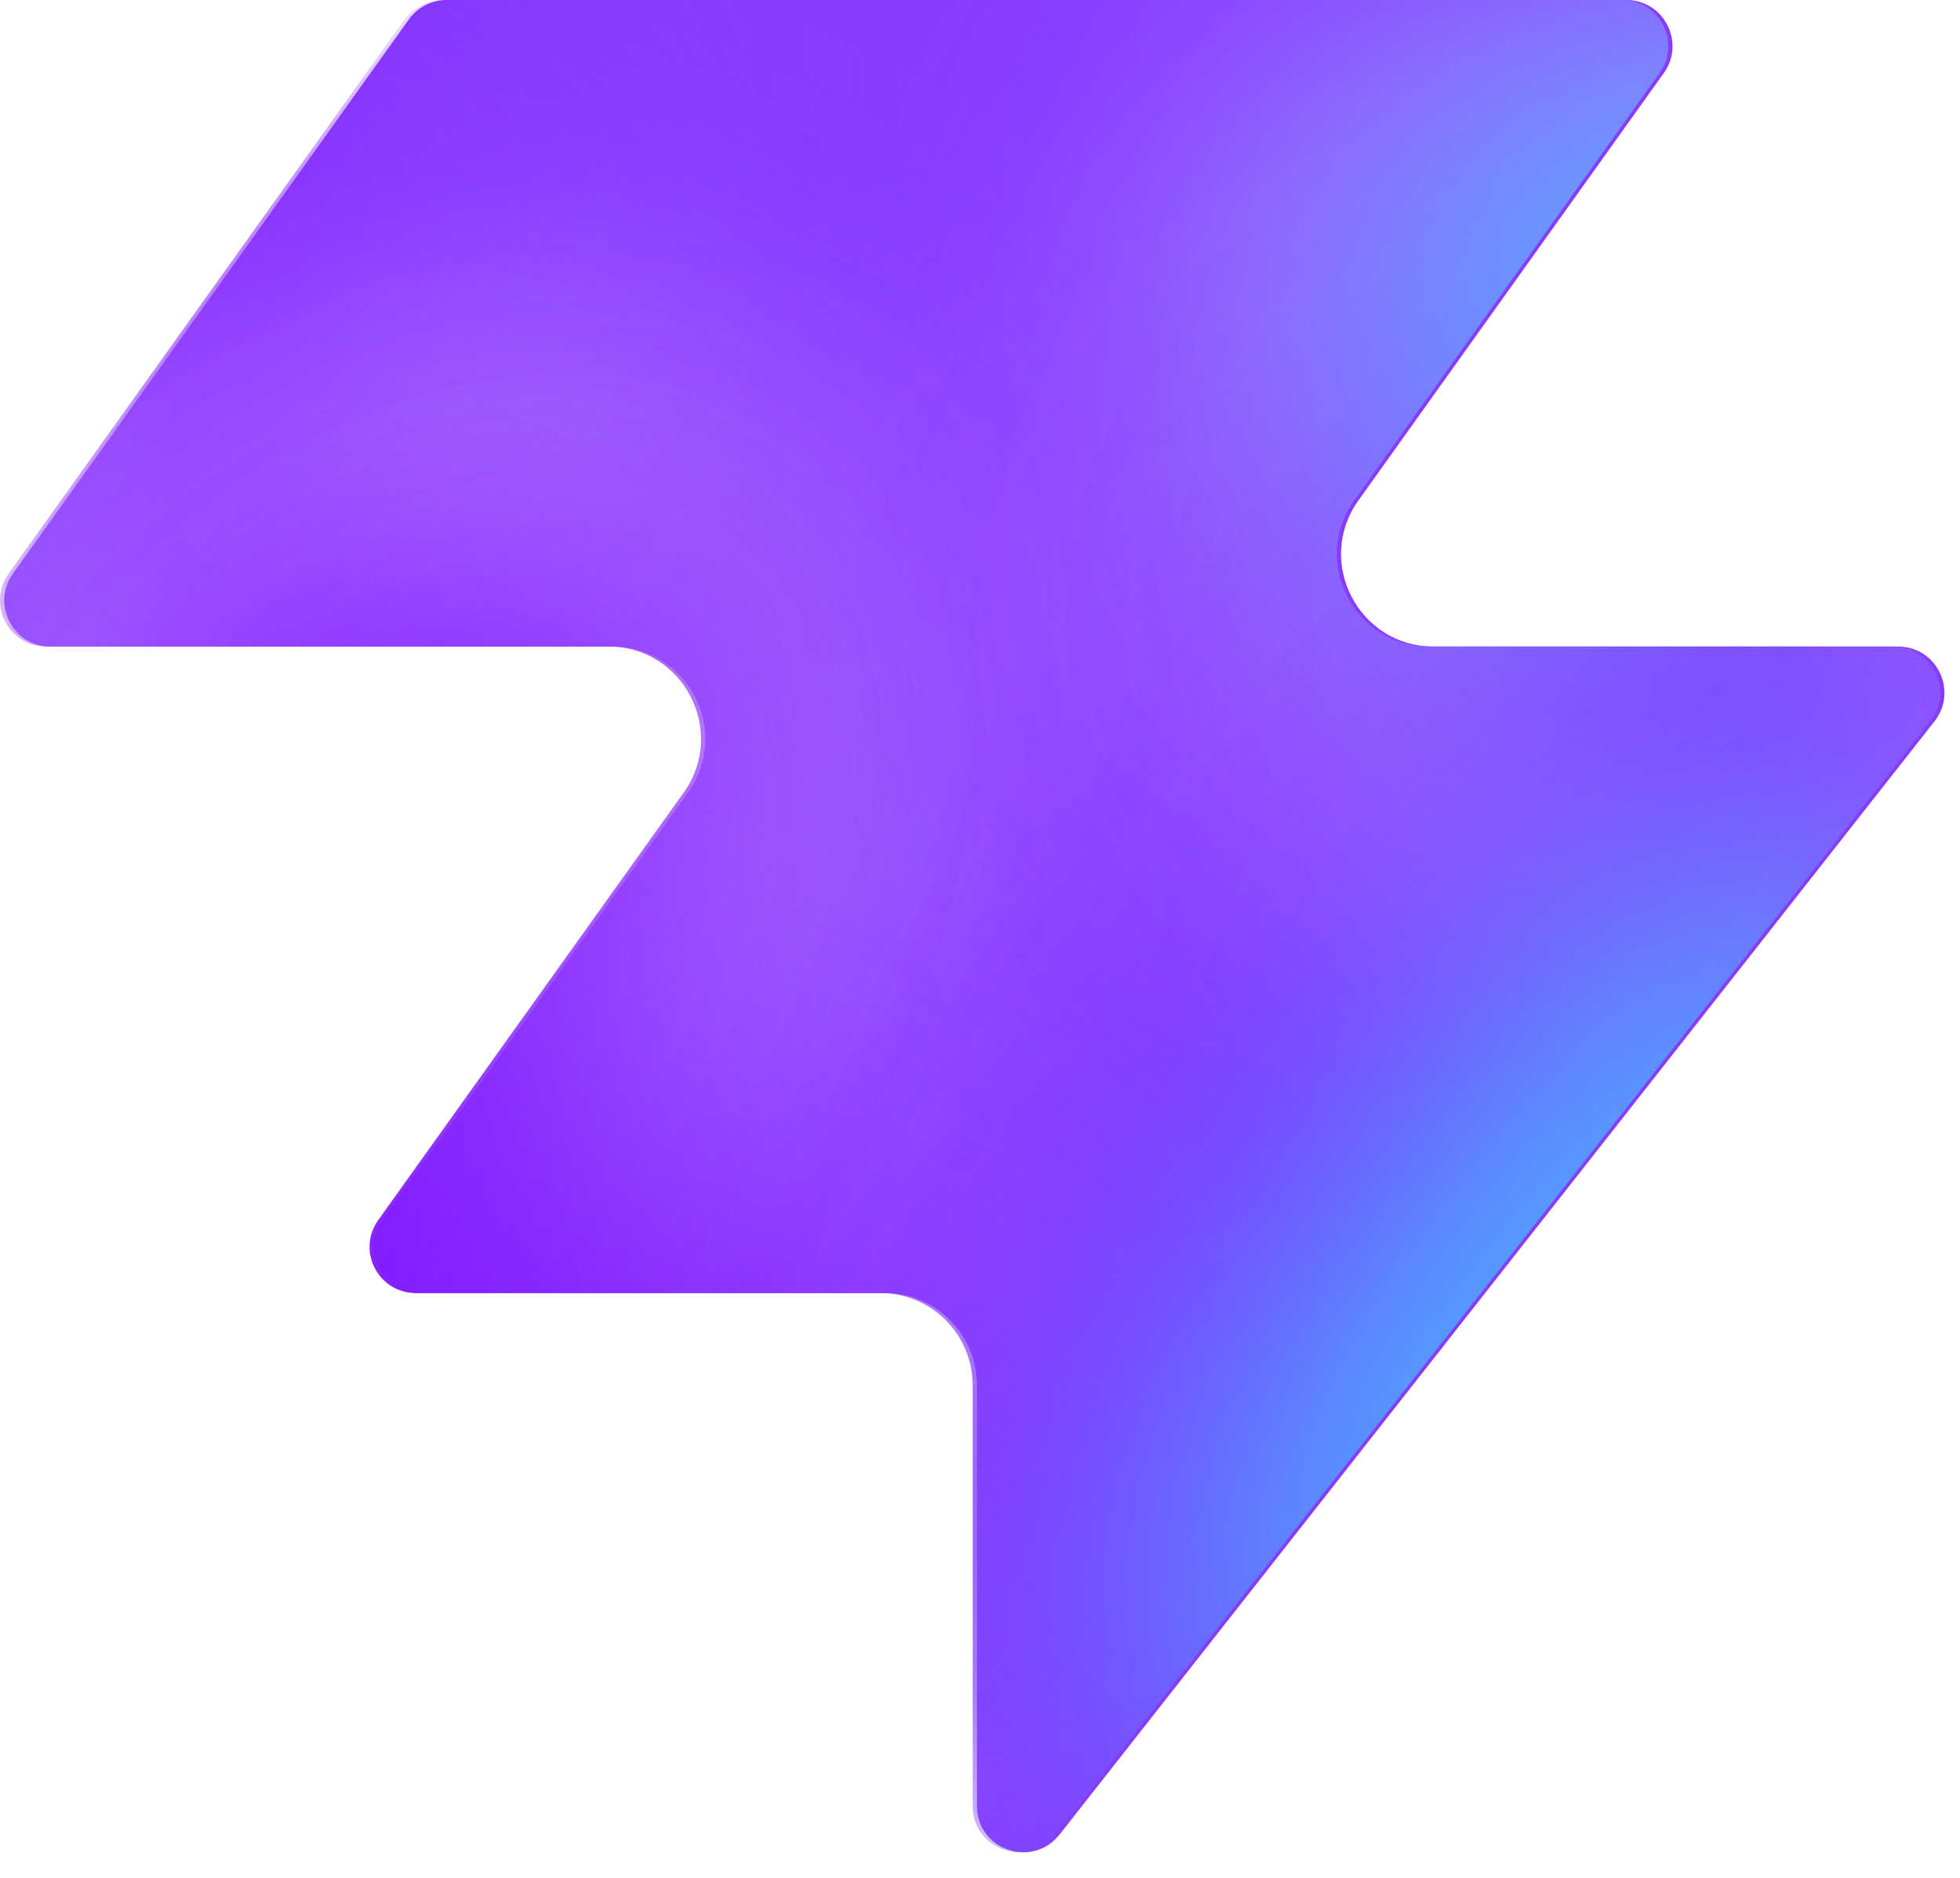
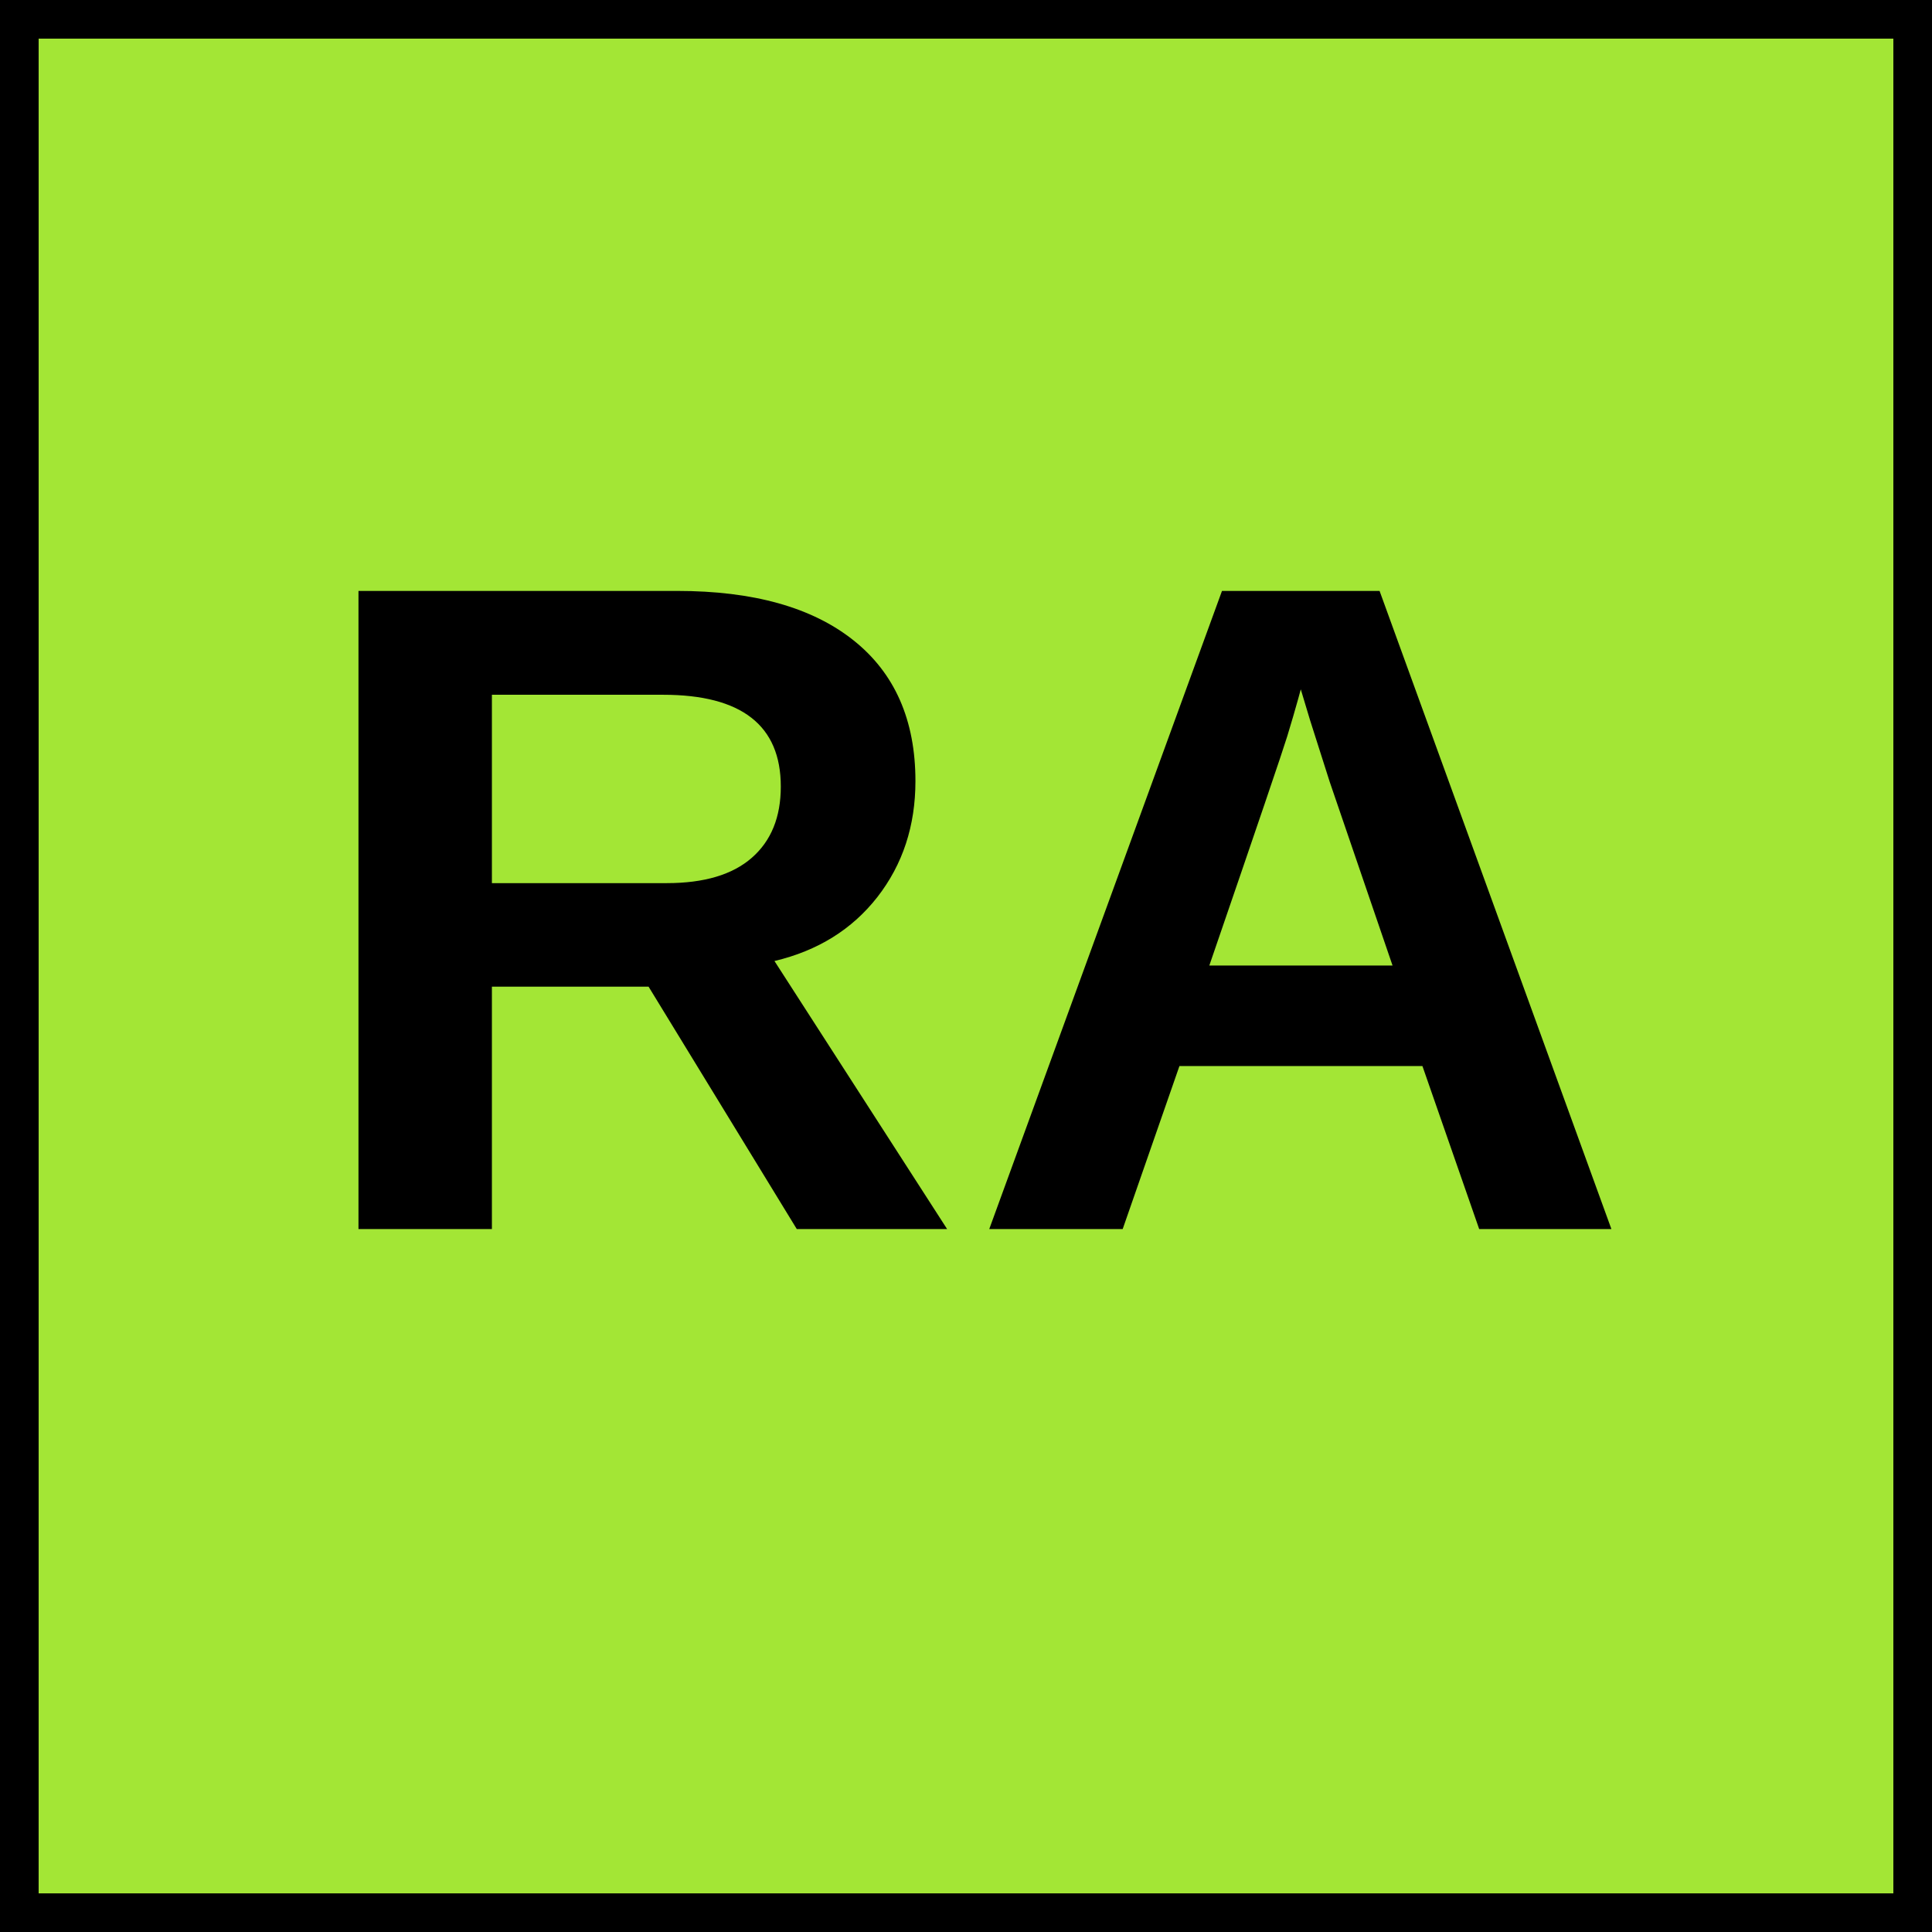
- <svg xmlns="http://www.w3.org/2000/svg" width="48" height="46" fill="none" viewBox="0 0 48 46">
-   <path fill="#863bff" d="M25.946 44.938c-.664.845-2.021.375-2.021-.698V33.937a2.26 2.26 0 0 0-2.262-2.262H10.287c-.92 0-1.456-1.04-.92-1.788l7.48-10.471c1.07-1.497 0-3.578-1.842-3.578H1.237c-.92 0-1.456-1.04-.92-1.788L10.013.474c.214-.297.556-.474.92-.474h28.894c.92 0 1.456 1.04.92 1.788l-7.48 10.471c-1.07 1.498 0 3.579 1.842 3.579h11.377c.943 0 1.473 1.088.89 1.83L25.947 44.94z" style="fill:#863bff;fill:color(display-p3 .525 .23 1);fill-opacity:1" />
-   <mask id="a" width="48" height="46" x="0" y="0" maskUnits="userSpaceOnUse" style="mask-type:alpha">
-     <path fill="#000" d="M25.842 44.938c-.664.844-2.021.375-2.021-.698V33.937a2.26 2.26 0 0 0-2.262-2.262H10.183c-.92 0-1.456-1.04-.92-1.788l7.48-10.471c1.07-1.498 0-3.579-1.842-3.579H1.133c-.92 0-1.456-1.04-.92-1.787L9.91.473c.214-.297.556-.474.92-.474h28.894c.92 0 1.456 1.04.92 1.788l-7.48 10.471c-1.07 1.498 0 3.578 1.842 3.578h11.377c.943 0 1.473 1.088.89 1.832L25.843 44.94z" style="fill:#000;fill-opacity:1" />
-   </mask>
-   <g mask="url(#a)">
-     <g filter="url(#b)">
-       <ellipse cx="5.508" cy="14.704" fill="#ede6ff" rx="5.508" ry="14.704" style="fill:#ede6ff;fill:color(display-p3 .927 .903 1);fill-opacity:1" transform="matrix(.00324 1 1 -.00324 -4.47 31.516)" />
-     </g>
-     <g filter="url(#c)">
-       <ellipse cx="10.399" cy="29.851" fill="#ede6ff" rx="10.399" ry="29.851" style="fill:#ede6ff;fill:color(display-p3 .927 .903 1);fill-opacity:1" transform="matrix(.00324 1 1 -.00324 -39.328 7.883)" />
-     </g>
-     <g filter="url(#d)">
-       <ellipse cx="5.508" cy="30.487" fill="#7e14ff" rx="5.508" ry="30.487" style="fill:#7e14ff;fill:color(display-p3 .492 .077 1);fill-opacity:1" transform="rotate(89.814 -25.913 -14.639)scale(1 -1)" />
-     </g>
-     <g filter="url(#e)">
-       <ellipse cx="5.508" cy="30.599" fill="#7e14ff" rx="5.508" ry="30.599" style="fill:#7e14ff;fill:color(display-p3 .492 .077 1);fill-opacity:1" transform="rotate(89.814 -32.644 -3.334)scale(1 -1)" />
-     </g>
-     <g filter="url(#f)">
-       <ellipse cx="5.508" cy="30.599" fill="#7e14ff" rx="5.508" ry="30.599" style="fill:#7e14ff;fill:color(display-p3 .492 .077 1);fill-opacity:1" transform="matrix(.00324 1 1 -.00324 -34.34 30.47)" />
-     </g>
-     <g filter="url(#g)">
-       <ellipse cx="14.072" cy="22.078" fill="#ede6ff" rx="14.072" ry="22.078" style="fill:#ede6ff;fill:color(display-p3 .927 .903 1);fill-opacity:1" transform="rotate(93.35 24.506 48.493)scale(-1 1)" />
-     </g>
-     <g filter="url(#h)">
-       <ellipse cx="3.47" cy="21.501" fill="#7e14ff" rx="3.47" ry="21.501" style="fill:#7e14ff;fill:color(display-p3 .492 .077 1);fill-opacity:1" transform="rotate(89.009 28.708 47.59)scale(-1 1)" />
-     </g>
-     <g filter="url(#i)">
-       <ellipse cx="3.47" cy="21.501" fill="#7e14ff" rx="3.47" ry="21.501" style="fill:#7e14ff;fill:color(display-p3 .492 .077 1);fill-opacity:1" transform="rotate(89.009 28.708 47.59)scale(-1 1)" />
-     </g>
-     <g filter="url(#j)">
-       <ellipse cx=".387" cy="8.972" fill="#7e14ff" rx="4.407" ry="29.108" style="fill:#7e14ff;fill:color(display-p3 .492 .077 1);fill-opacity:1" transform="rotate(39.51 .387 8.972)" />
-     </g>
-     <g filter="url(#k)">
-       <ellipse cx="47.523" cy="-6.092" fill="#7e14ff" rx="4.407" ry="29.108" style="fill:#7e14ff;fill:color(display-p3 .492 .077 1);fill-opacity:1" transform="rotate(37.892 47.523 -6.092)" />
-     </g>
-     <g filter="url(#l)">
-       <ellipse cx="41.412" cy="6.333" fill="#47bfff" rx="5.971" ry="9.665" style="fill:#47bfff;fill:color(display-p3 .28 .748 1);fill-opacity:1" transform="rotate(37.892 41.412 6.333)" />
-     </g>
-     <g filter="url(#m)">
-       <ellipse cx="-1.879" cy="38.332" fill="#7e14ff" rx="4.407" ry="29.108" style="fill:#7e14ff;fill:color(display-p3 .492 .077 1);fill-opacity:1" transform="rotate(37.892 -1.88 38.332)" />
-     </g>
-     <g filter="url(#n)">
-       <ellipse cx="-1.879" cy="38.332" fill="#7e14ff" rx="4.407" ry="29.108" style="fill:#7e14ff;fill:color(display-p3 .492 .077 1);fill-opacity:1" transform="rotate(37.892 -1.88 38.332)" />
-     </g>
-     <g filter="url(#o)">
-       <ellipse cx="35.651" cy="29.907" fill="#7e14ff" rx="4.407" ry="29.108" style="fill:#7e14ff;fill:color(display-p3 .492 .077 1);fill-opacity:1" transform="rotate(37.892 35.651 29.907)" />
-     </g>
-     <g filter="url(#p)">
-       <ellipse cx="38.418" cy="32.4" fill="#47bfff" rx="5.971" ry="15.297" style="fill:#47bfff;fill:color(display-p3 .28 .748 1);fill-opacity:1" transform="rotate(37.892 38.418 32.4)" />
-     </g>
-   </g>
-   <defs>
-     <filter id="b" width="60.045" height="41.654" x="-19.77" y="16.149" color-interpolation-filters="sRGB" filterUnits="userSpaceOnUse">
-       <feFlood flood-opacity="0" result="BackgroundImageFix" />
-       <feBlend in="SourceGraphic" in2="BackgroundImageFix" result="shape" />
-       <feGaussianBlur result="effect1_foregroundBlur_2002_17158" stdDeviation="7.659" />
-     </filter>
-     <filter id="c" width="90.34" height="51.437" x="-54.613" y="-7.533" color-interpolation-filters="sRGB" filterUnits="userSpaceOnUse">
-       <feFlood flood-opacity="0" result="BackgroundImageFix" />
-       <feBlend in="SourceGraphic" in2="BackgroundImageFix" result="shape" />
-       <feGaussianBlur result="effect1_foregroundBlur_2002_17158" stdDeviation="7.659" />
-     </filter>
-     <filter id="d" width="79.355" height="29.4" x="-49.64" y="2.03" color-interpolation-filters="sRGB" filterUnits="userSpaceOnUse">
-       <feFlood flood-opacity="0" result="BackgroundImageFix" />
-       <feBlend in="SourceGraphic" in2="BackgroundImageFix" result="shape" />
-       <feGaussianBlur result="effect1_foregroundBlur_2002_17158" stdDeviation="4.596" />
-     </filter>
-     <filter id="e" width="79.579" height="29.4" x="-45.045" y="20.029" color-interpolation-filters="sRGB" filterUnits="userSpaceOnUse">
-       <feFlood flood-opacity="0" result="BackgroundImageFix" />
-       <feBlend in="SourceGraphic" in2="BackgroundImageFix" result="shape" />
-       <feGaussianBlur result="effect1_foregroundBlur_2002_17158" stdDeviation="4.596" />
-     </filter>
-     <filter id="f" width="79.579" height="29.4" x="-43.513" y="21.178" color-interpolation-filters="sRGB" filterUnits="userSpaceOnUse">
-       <feFlood flood-opacity="0" result="BackgroundImageFix" />
-       <feBlend in="SourceGraphic" in2="BackgroundImageFix" result="shape" />
-       <feGaussianBlur result="effect1_foregroundBlur_2002_17158" stdDeviation="4.596" />
-     </filter>
-     <filter id="g" width="74.749" height="58.852" x="15.756" y="-17.901" color-interpolation-filters="sRGB" filterUnits="userSpaceOnUse">
-       <feFlood flood-opacity="0" result="BackgroundImageFix" />
-       <feBlend in="SourceGraphic" in2="BackgroundImageFix" result="shape" />
-       <feGaussianBlur result="effect1_foregroundBlur_2002_17158" stdDeviation="7.659" />
-     </filter>
-     <filter id="h" width="61.377" height="25.362" x="23.548" y="2.284" color-interpolation-filters="sRGB" filterUnits="userSpaceOnUse">
-       <feFlood flood-opacity="0" result="BackgroundImageFix" />
-       <feBlend in="SourceGraphic" in2="BackgroundImageFix" result="shape" />
-       <feGaussianBlur result="effect1_foregroundBlur_2002_17158" stdDeviation="4.596" />
-     </filter>
-     <filter id="i" width="61.377" height="25.362" x="23.548" y="2.284" color-interpolation-filters="sRGB" filterUnits="userSpaceOnUse">
-       <feFlood flood-opacity="0" result="BackgroundImageFix" />
-       <feBlend in="SourceGraphic" in2="BackgroundImageFix" result="shape" />
-       <feGaussianBlur result="effect1_foregroundBlur_2002_17158" stdDeviation="4.596" />
-     </filter>
-     <filter id="j" width="56.045" height="63.649" x="-27.636" y="-22.853" color-interpolation-filters="sRGB" filterUnits="userSpaceOnUse">
-       <feFlood flood-opacity="0" result="BackgroundImageFix" />
-       <feBlend in="SourceGraphic" in2="BackgroundImageFix" result="shape" />
-       <feGaussianBlur result="effect1_foregroundBlur_2002_17158" stdDeviation="4.596" />
-     </filter>
-     <filter id="k" width="54.814" height="64.646" x="20.116" y="-38.415" color-interpolation-filters="sRGB" filterUnits="userSpaceOnUse">
-       <feFlood flood-opacity="0" result="BackgroundImageFix" />
-       <feBlend in="SourceGraphic" in2="BackgroundImageFix" result="shape" />
-       <feGaussianBlur result="effect1_foregroundBlur_2002_17158" stdDeviation="4.596" />
-     </filter>
-     <filter id="l" width="33.541" height="35.313" x="24.641" y="-11.323" color-interpolation-filters="sRGB" filterUnits="userSpaceOnUse">
-       <feFlood flood-opacity="0" result="BackgroundImageFix" />
-       <feBlend in="SourceGraphic" in2="BackgroundImageFix" result="shape" />
-       <feGaussianBlur result="effect1_foregroundBlur_2002_17158" stdDeviation="4.596" />
-     </filter>
-     <filter id="m" width="54.814" height="64.646" x="-29.286" y="6.009" color-interpolation-filters="sRGB" filterUnits="userSpaceOnUse">
-       <feFlood flood-opacity="0" result="BackgroundImageFix" />
-       <feBlend in="SourceGraphic" in2="BackgroundImageFix" result="shape" />
-       <feGaussianBlur result="effect1_foregroundBlur_2002_17158" stdDeviation="4.596" />
-     </filter>
-     <filter id="n" width="54.814" height="64.646" x="-29.286" y="6.009" color-interpolation-filters="sRGB" filterUnits="userSpaceOnUse">
-       <feFlood flood-opacity="0" result="BackgroundImageFix" />
-       <feBlend in="SourceGraphic" in2="BackgroundImageFix" result="shape" />
-       <feGaussianBlur result="effect1_foregroundBlur_2002_17158" stdDeviation="4.596" />
-     </filter>
-     <filter id="o" width="54.814" height="64.646" x="8.244" y="-2.416" color-interpolation-filters="sRGB" filterUnits="userSpaceOnUse">
-       <feFlood flood-opacity="0" result="BackgroundImageFix" />
-       <feBlend in="SourceGraphic" in2="BackgroundImageFix" result="shape" />
-       <feGaussianBlur result="effect1_foregroundBlur_2002_17158" stdDeviation="4.596" />
-     </filter>
-     <filter id="p" width="39.409" height="43.623" x="18.713" y="10.588" color-interpolation-filters="sRGB" filterUnits="userSpaceOnUse">
-       <feFlood flood-opacity="0" result="BackgroundImageFix" />
-       <feBlend in="SourceGraphic" in2="BackgroundImageFix" result="shape" />
-       <feGaussianBlur result="effect1_foregroundBlur_2002_17158" stdDeviation="4.596" />
-     </filter>
-   </defs>
+ <svg xmlns="http://www.w3.org/2000/svg" viewBox="0 0 100 100">
+   <rect width="100" height="100" fill="#a3e635" stroke="#000" stroke-width="4" />
+   <text x="50" y="50" font-family="Arial, sans-serif" font-size="48" font-weight="bold" text-anchor="middle" dominant-baseline="middle" fill="#000">RA</text>
</svg>
